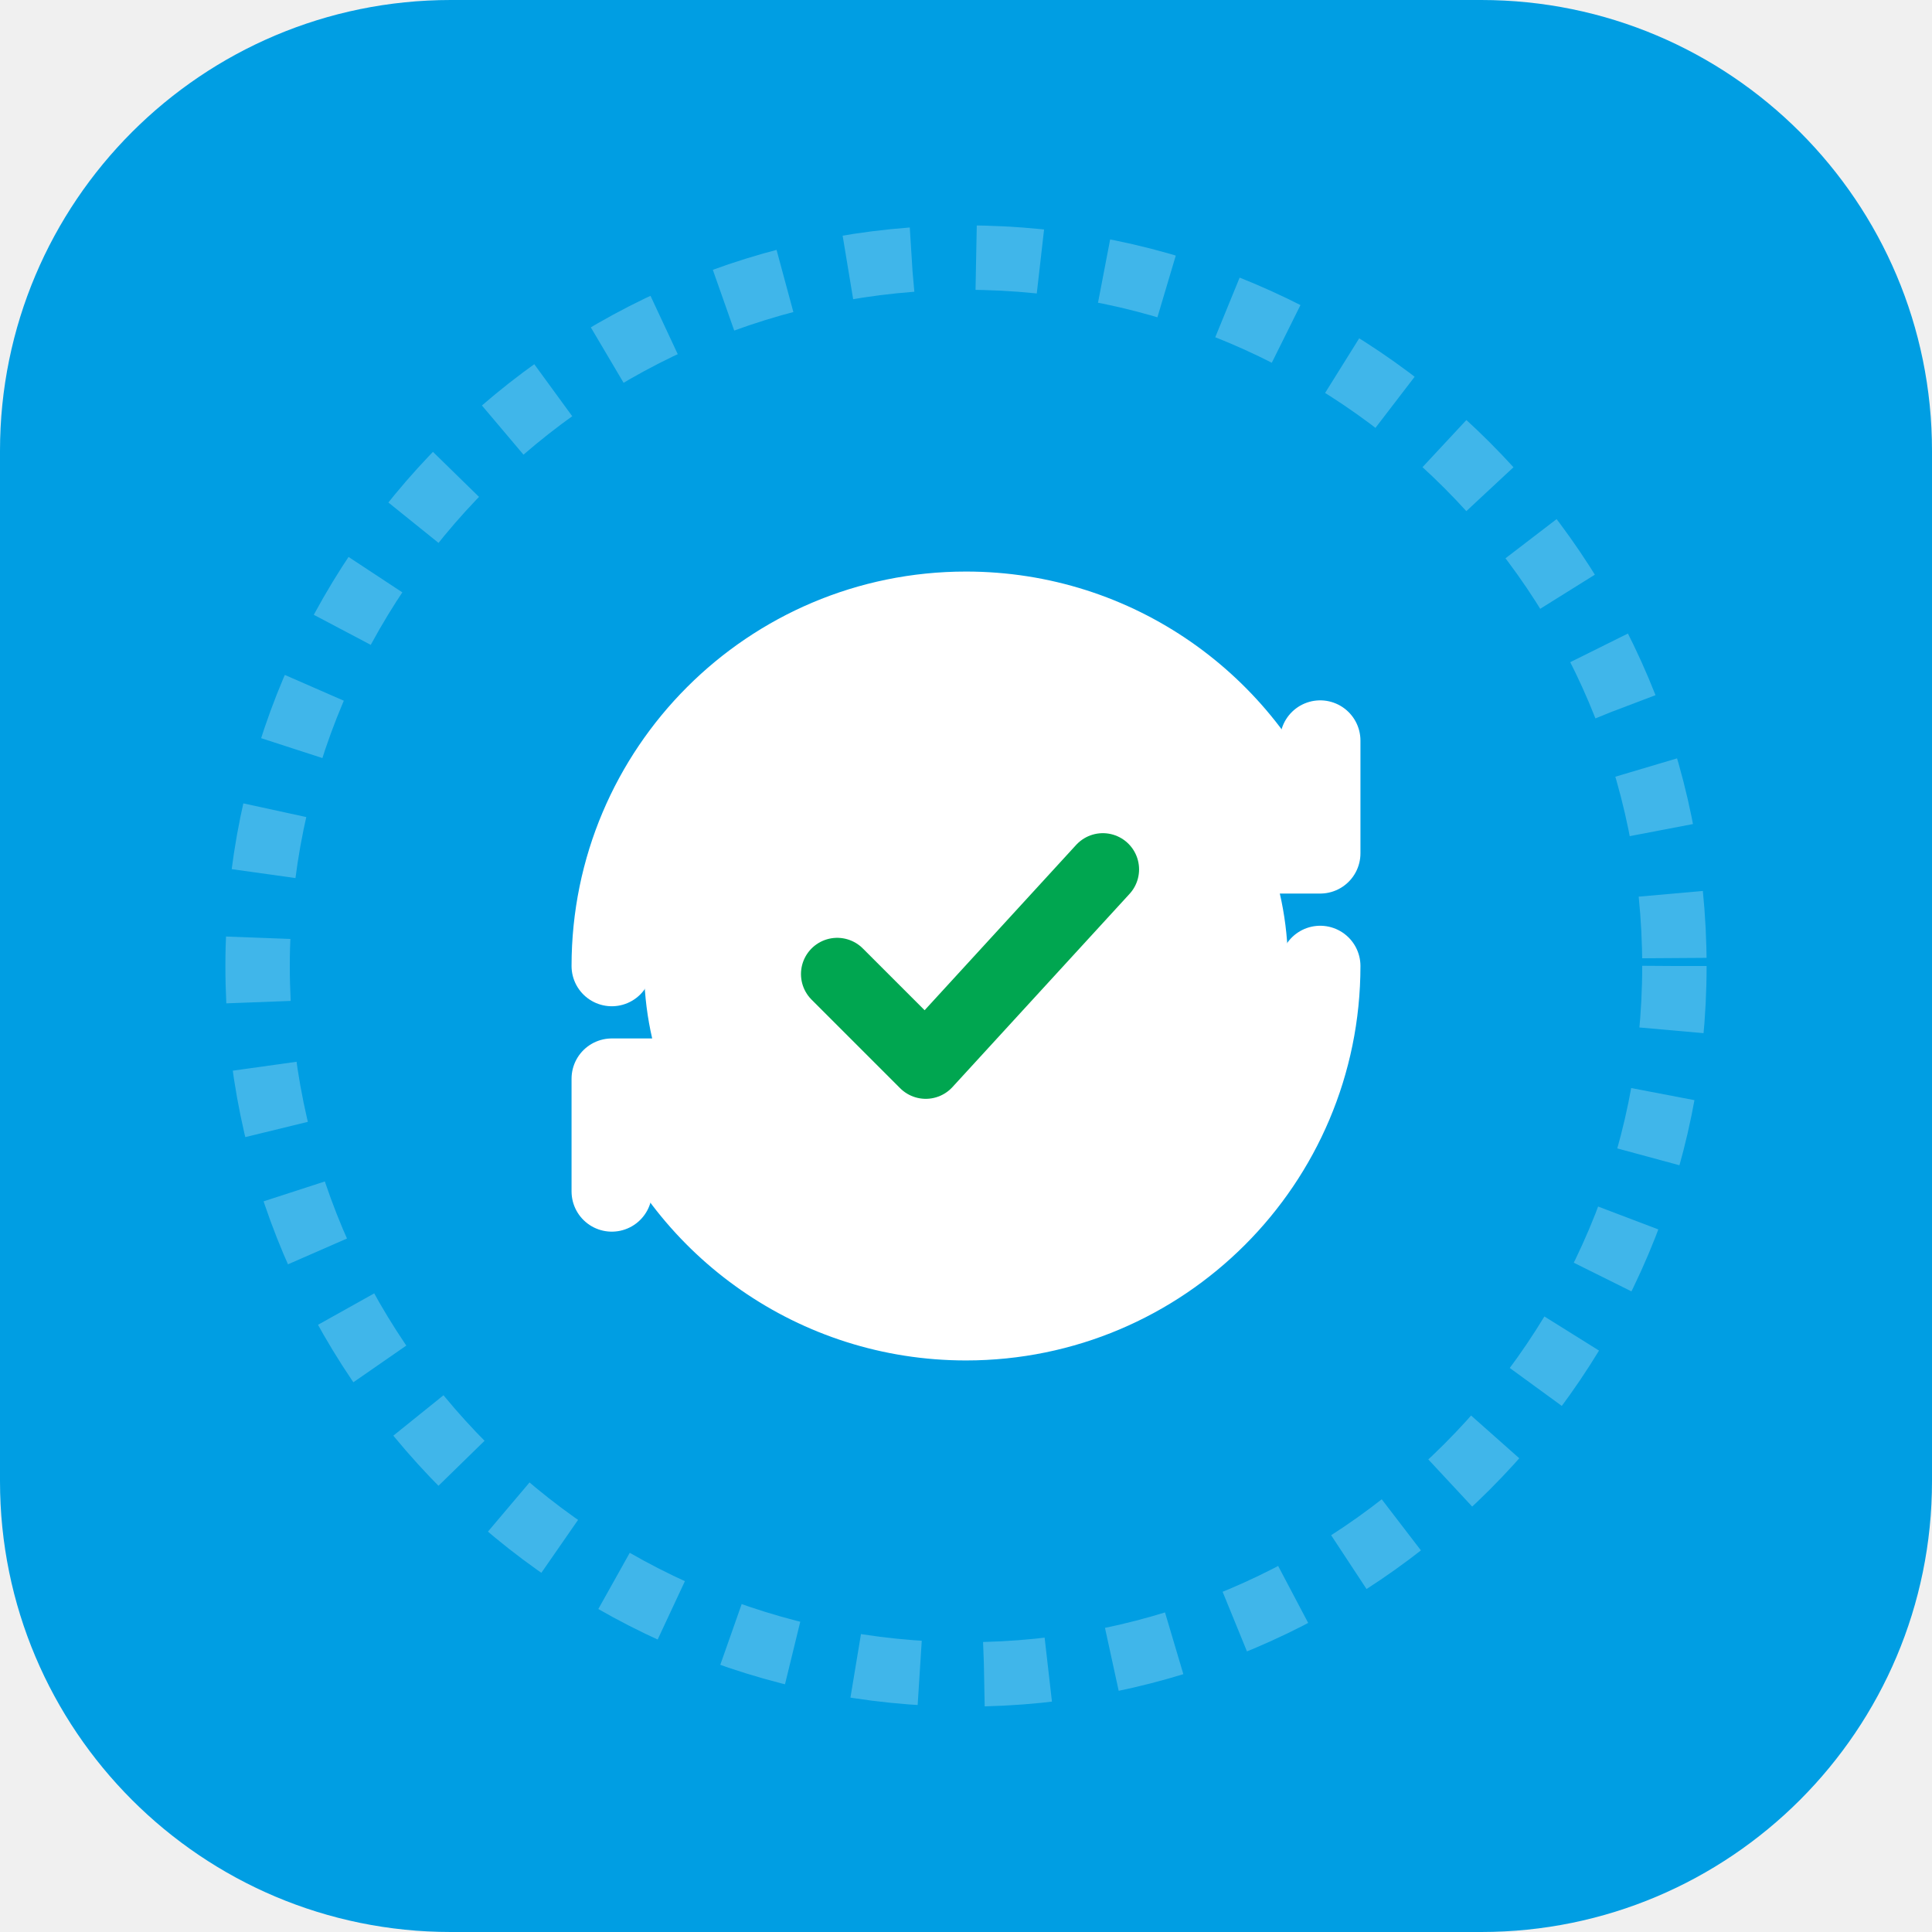
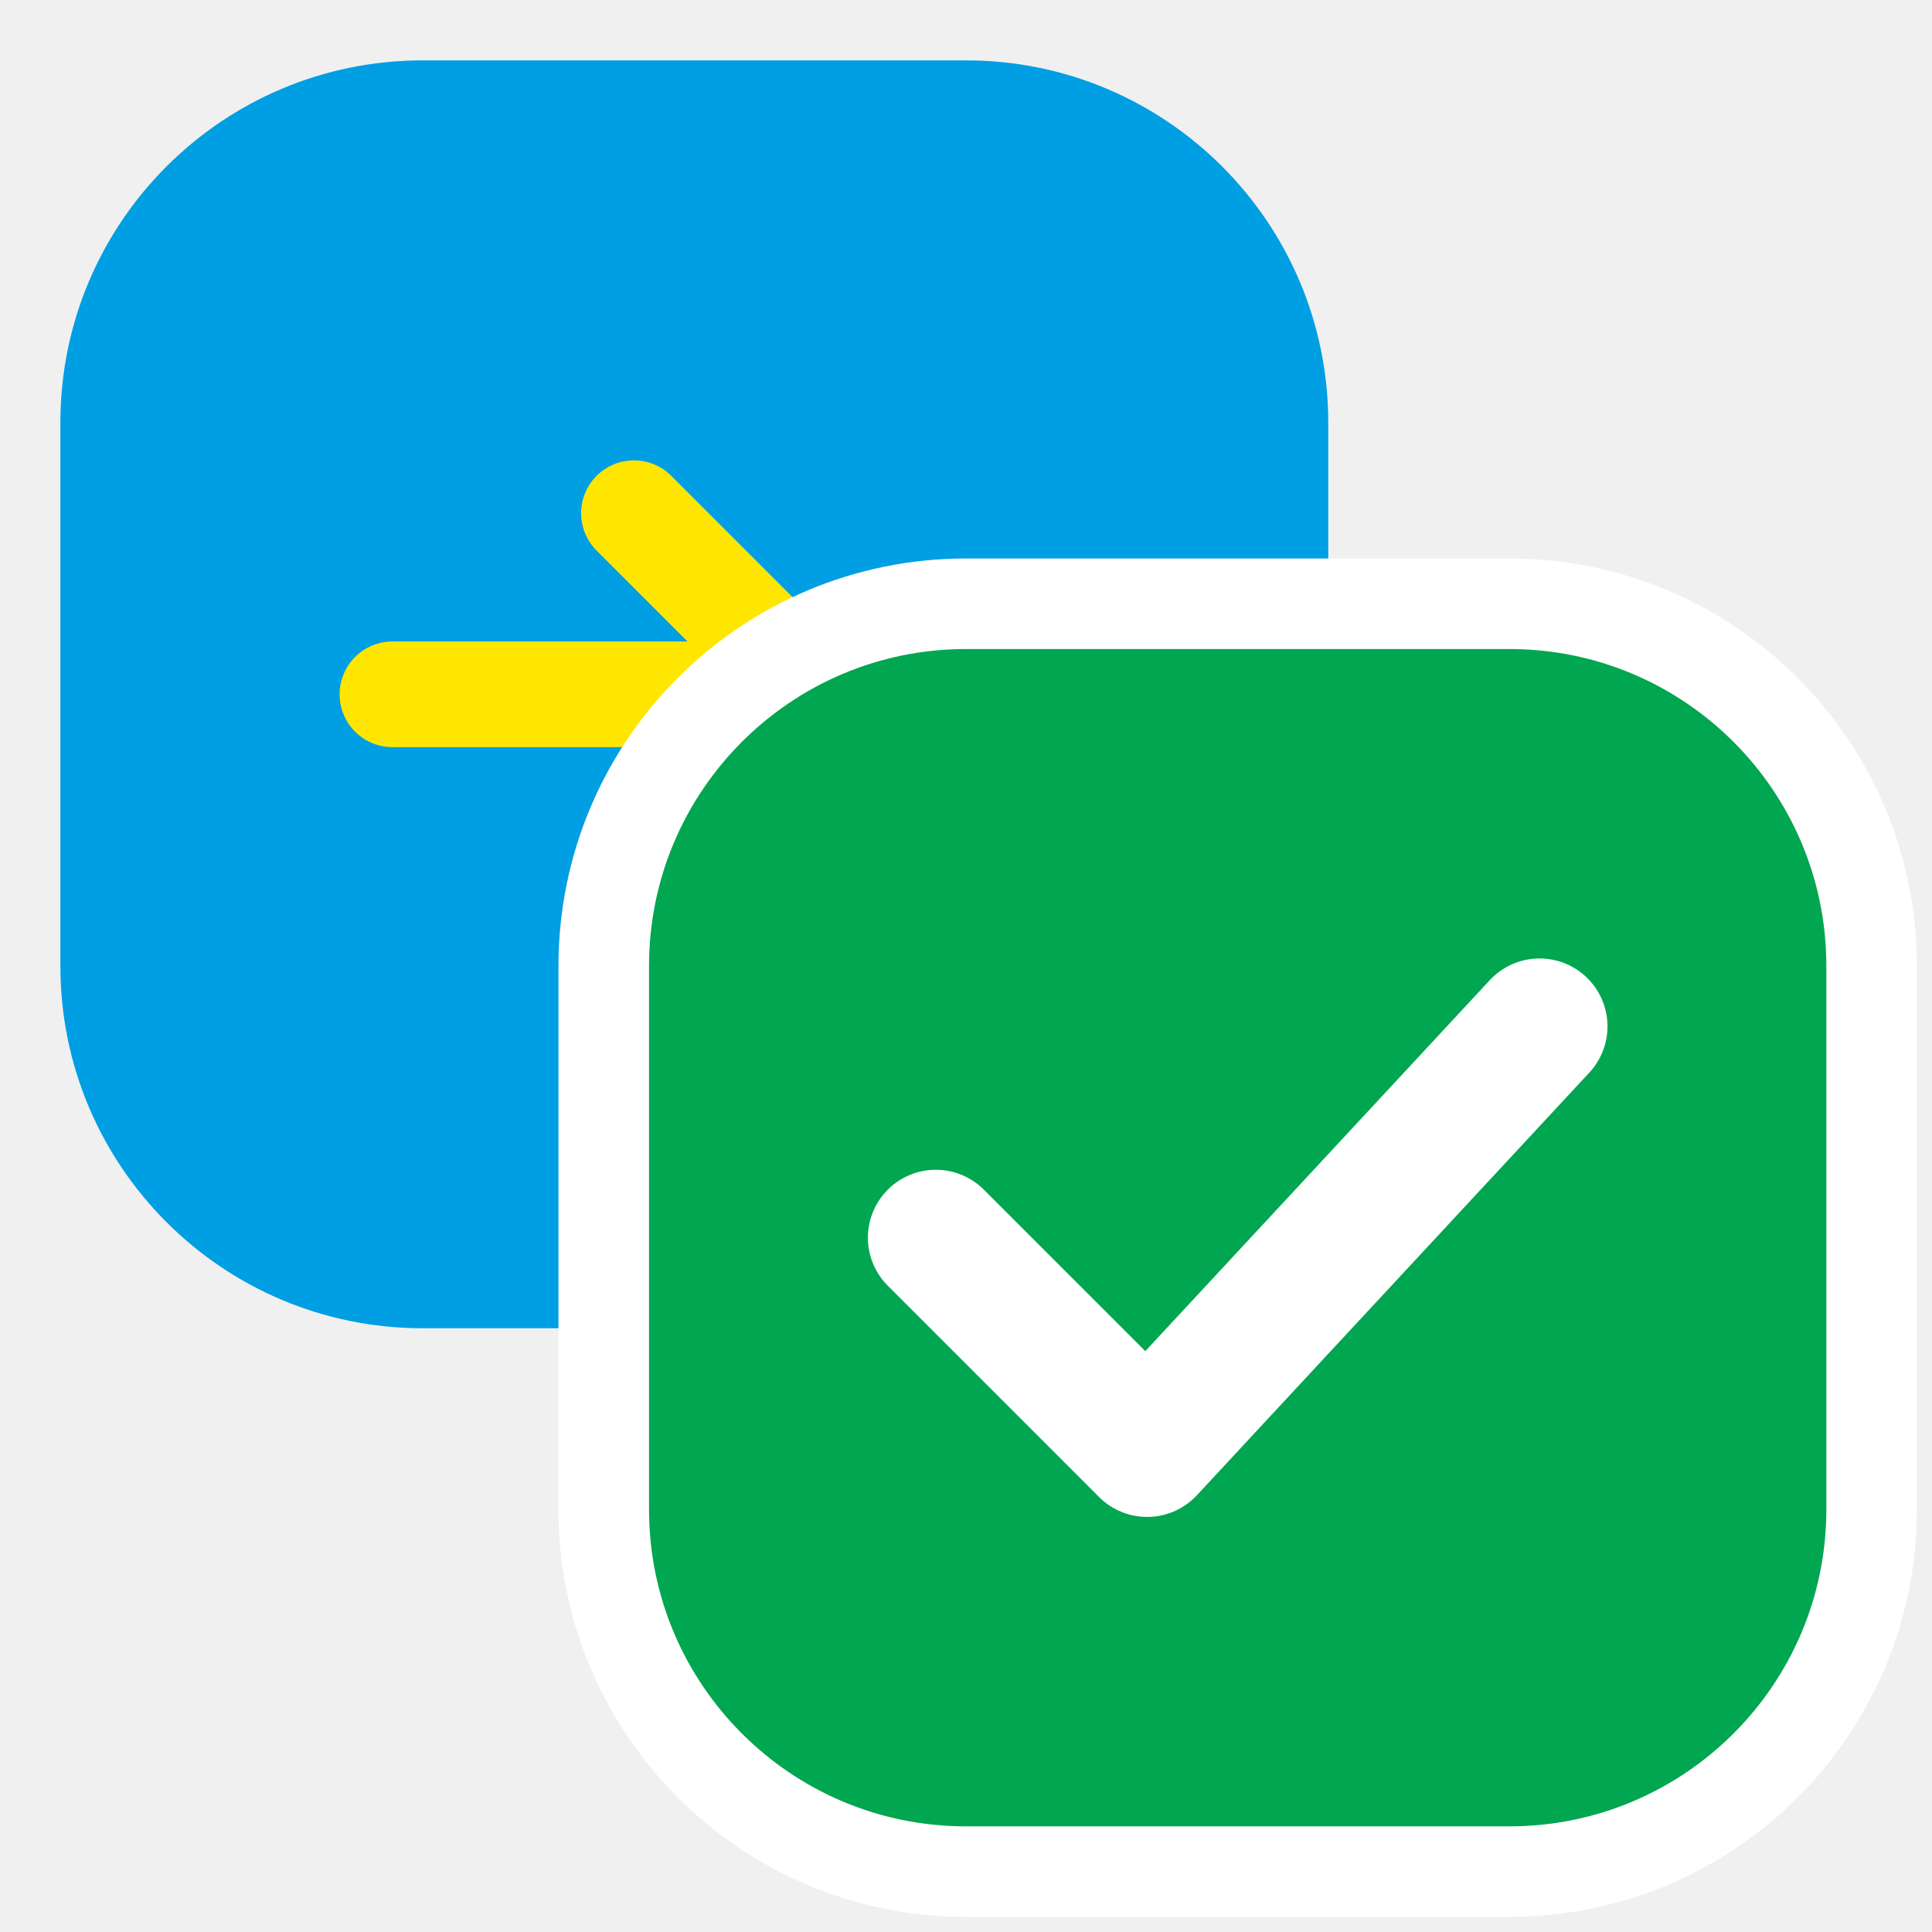
- <svg xmlns="http://www.w3.org/2000/svg" viewBox="0 0 120 120" width="120" height="120" fill="none">
-   <rect width="120" height="120" rx="28" fill="#009EE3" />
-   <circle cx="60" cy="60" r="44" stroke="#FFFFFF" stroke-opacity="0.25" stroke-width="4" stroke-dasharray="4 4" />
-   <path d="M38 60C38 47.85 47.85 38 60 38C69.317 38 77.295 43.784 80.5 52" stroke="#FFFFFF" stroke-width="5" stroke-linecap="round" />
-   <path d="M82 46V53H75" stroke="#FFFFFF" stroke-width="5" stroke-linecap="round" stroke-linejoin="round" />
-   <path d="M82 60C82 72.15 72.15 82 60 82C50.683 82 42.705 76.216 39.5 68" stroke="#FFFFFF" stroke-width="5" stroke-linecap="round" />
-   <path d="M38 74V67H45" stroke="#FFFFFF" stroke-width="5" stroke-linecap="round" stroke-linejoin="round" />
-   <circle cx="60" cy="60" r="20" fill="#FFFFFF" />
-   <path d="M52 60.5L57.5 66L68.5 54" stroke="#00A650" stroke-width="4.5" stroke-linecap="round" stroke-linejoin="round" />
+ <svg xmlns="http://www.w3.org/2000/svg" viewBox="0 0 64 64">
+   <rect x="2" y="2" width="42" height="42" rx="12" fill="#009EE3" />
+   <path d="M13 23 H27 M21 17 L27 23 L21 29" fill="none" stroke="#FFE600" stroke-width="3.5" stroke-linecap="round" stroke-linejoin="round" />
+   <rect x="20" y="20" width="42" height="42" rx="12" fill="#00A650" stroke="#FFF" stroke-width="3" />
+   <path d="M31 41 L38 48 L51 34" fill="none" stroke="#FFF" stroke-width="4.5" stroke-linecap="round" stroke-linejoin="round" />
</svg>
